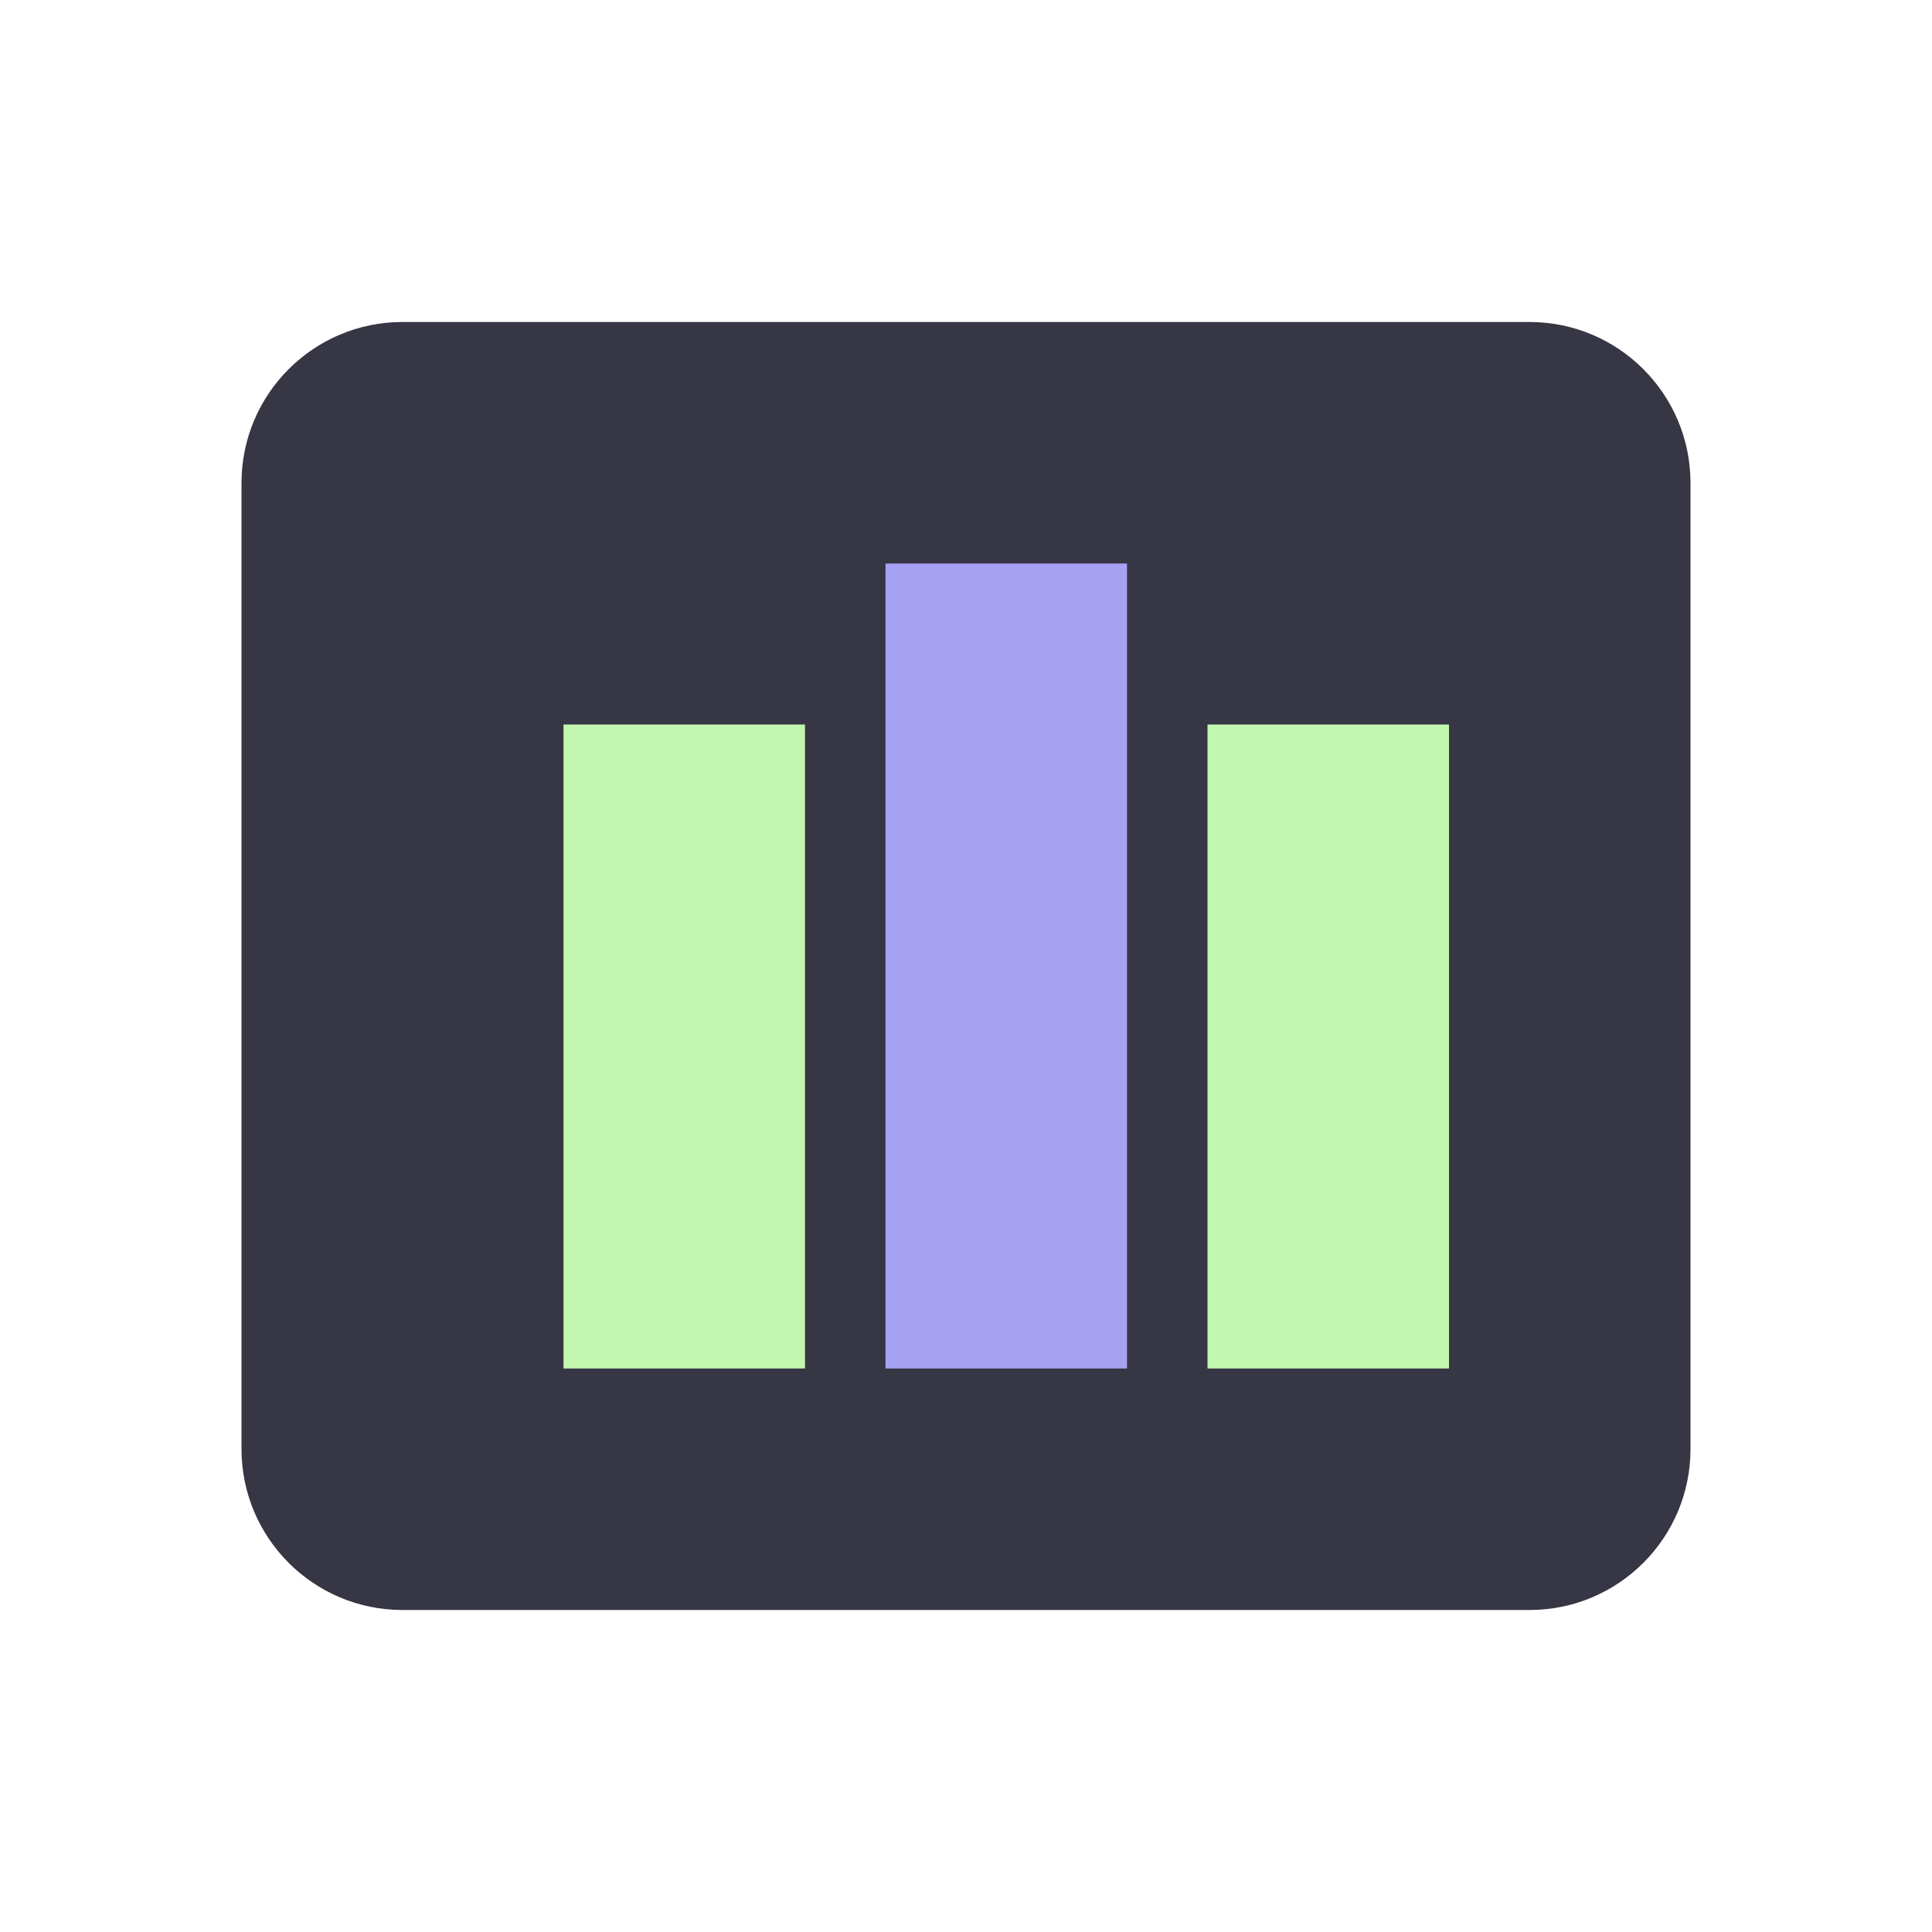
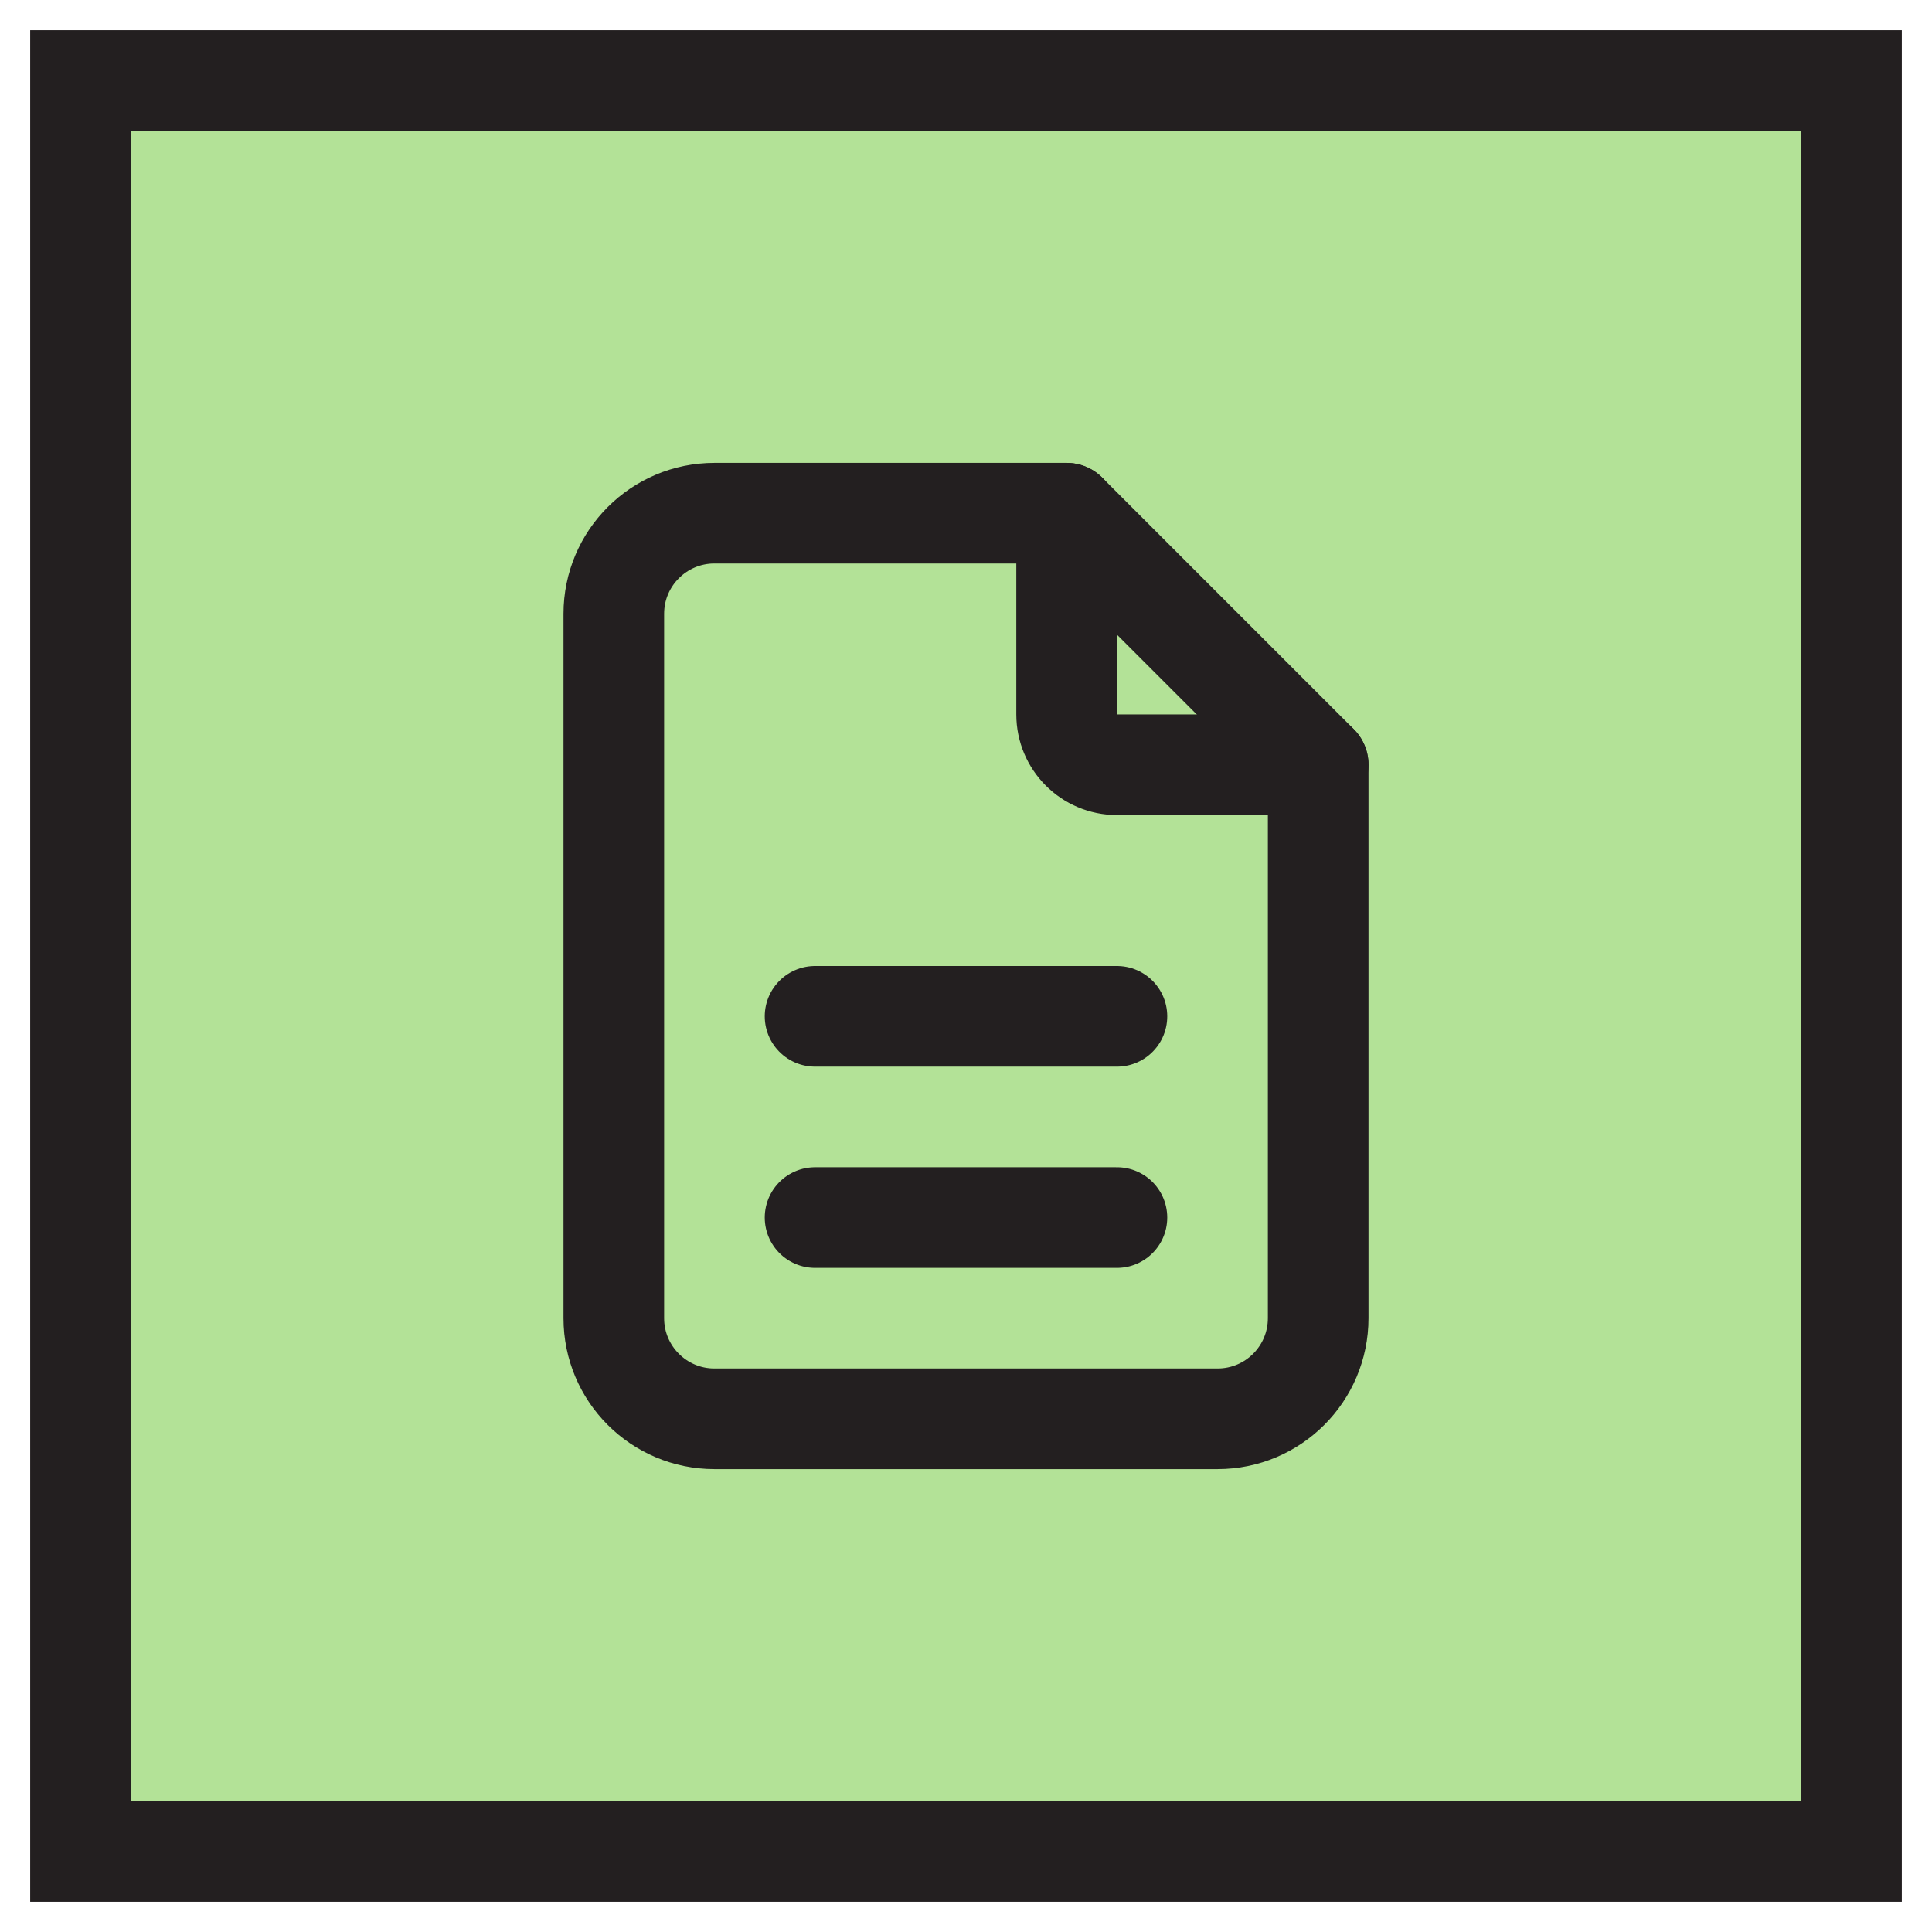
- <svg xmlns="http://www.w3.org/2000/svg" viewBox="0 0 24 24" fill="none">
-   <rect x="3" y="4" width="18" height="16" rx="2" fill="#363644" />
-   <rect x="7" y="9" width="3" height="8" fill="#C1F7AE" />
-   <rect x="11" y="7" width="3" height="10" fill="#A7A1F4" />
-   <rect x="15" y="9" width="3" height="8" fill="#C1F7AE" />
+ <svg xmlns="http://www.w3.org/2000/svg" viewBox="0 0 24 24" role="img" aria-label="NVA">
+   <rect x="1" y="1" width="22" height="22" fill="#b3e297" stroke="#231f20" stroke-width="1.25" />
+   <g transform="translate(4.5 4.5) scale(0.625)" fill="none" stroke="#231f20" stroke-width="2" stroke-linecap="round" stroke-linejoin="round">
+     <path d="M14 3v4a1 1 0 0 0 1 1h4" />
+     <path d="M17 21h-10a2 2 0 0 1 -2 -2v-14a2 2 0 0 1 2 -2h7l5 5v11a2 2 0 0 1 -2 2z" />
+     <path d="M9 13h6" />
+     <path d="M9 17h6" />
+   </g>
</svg>
